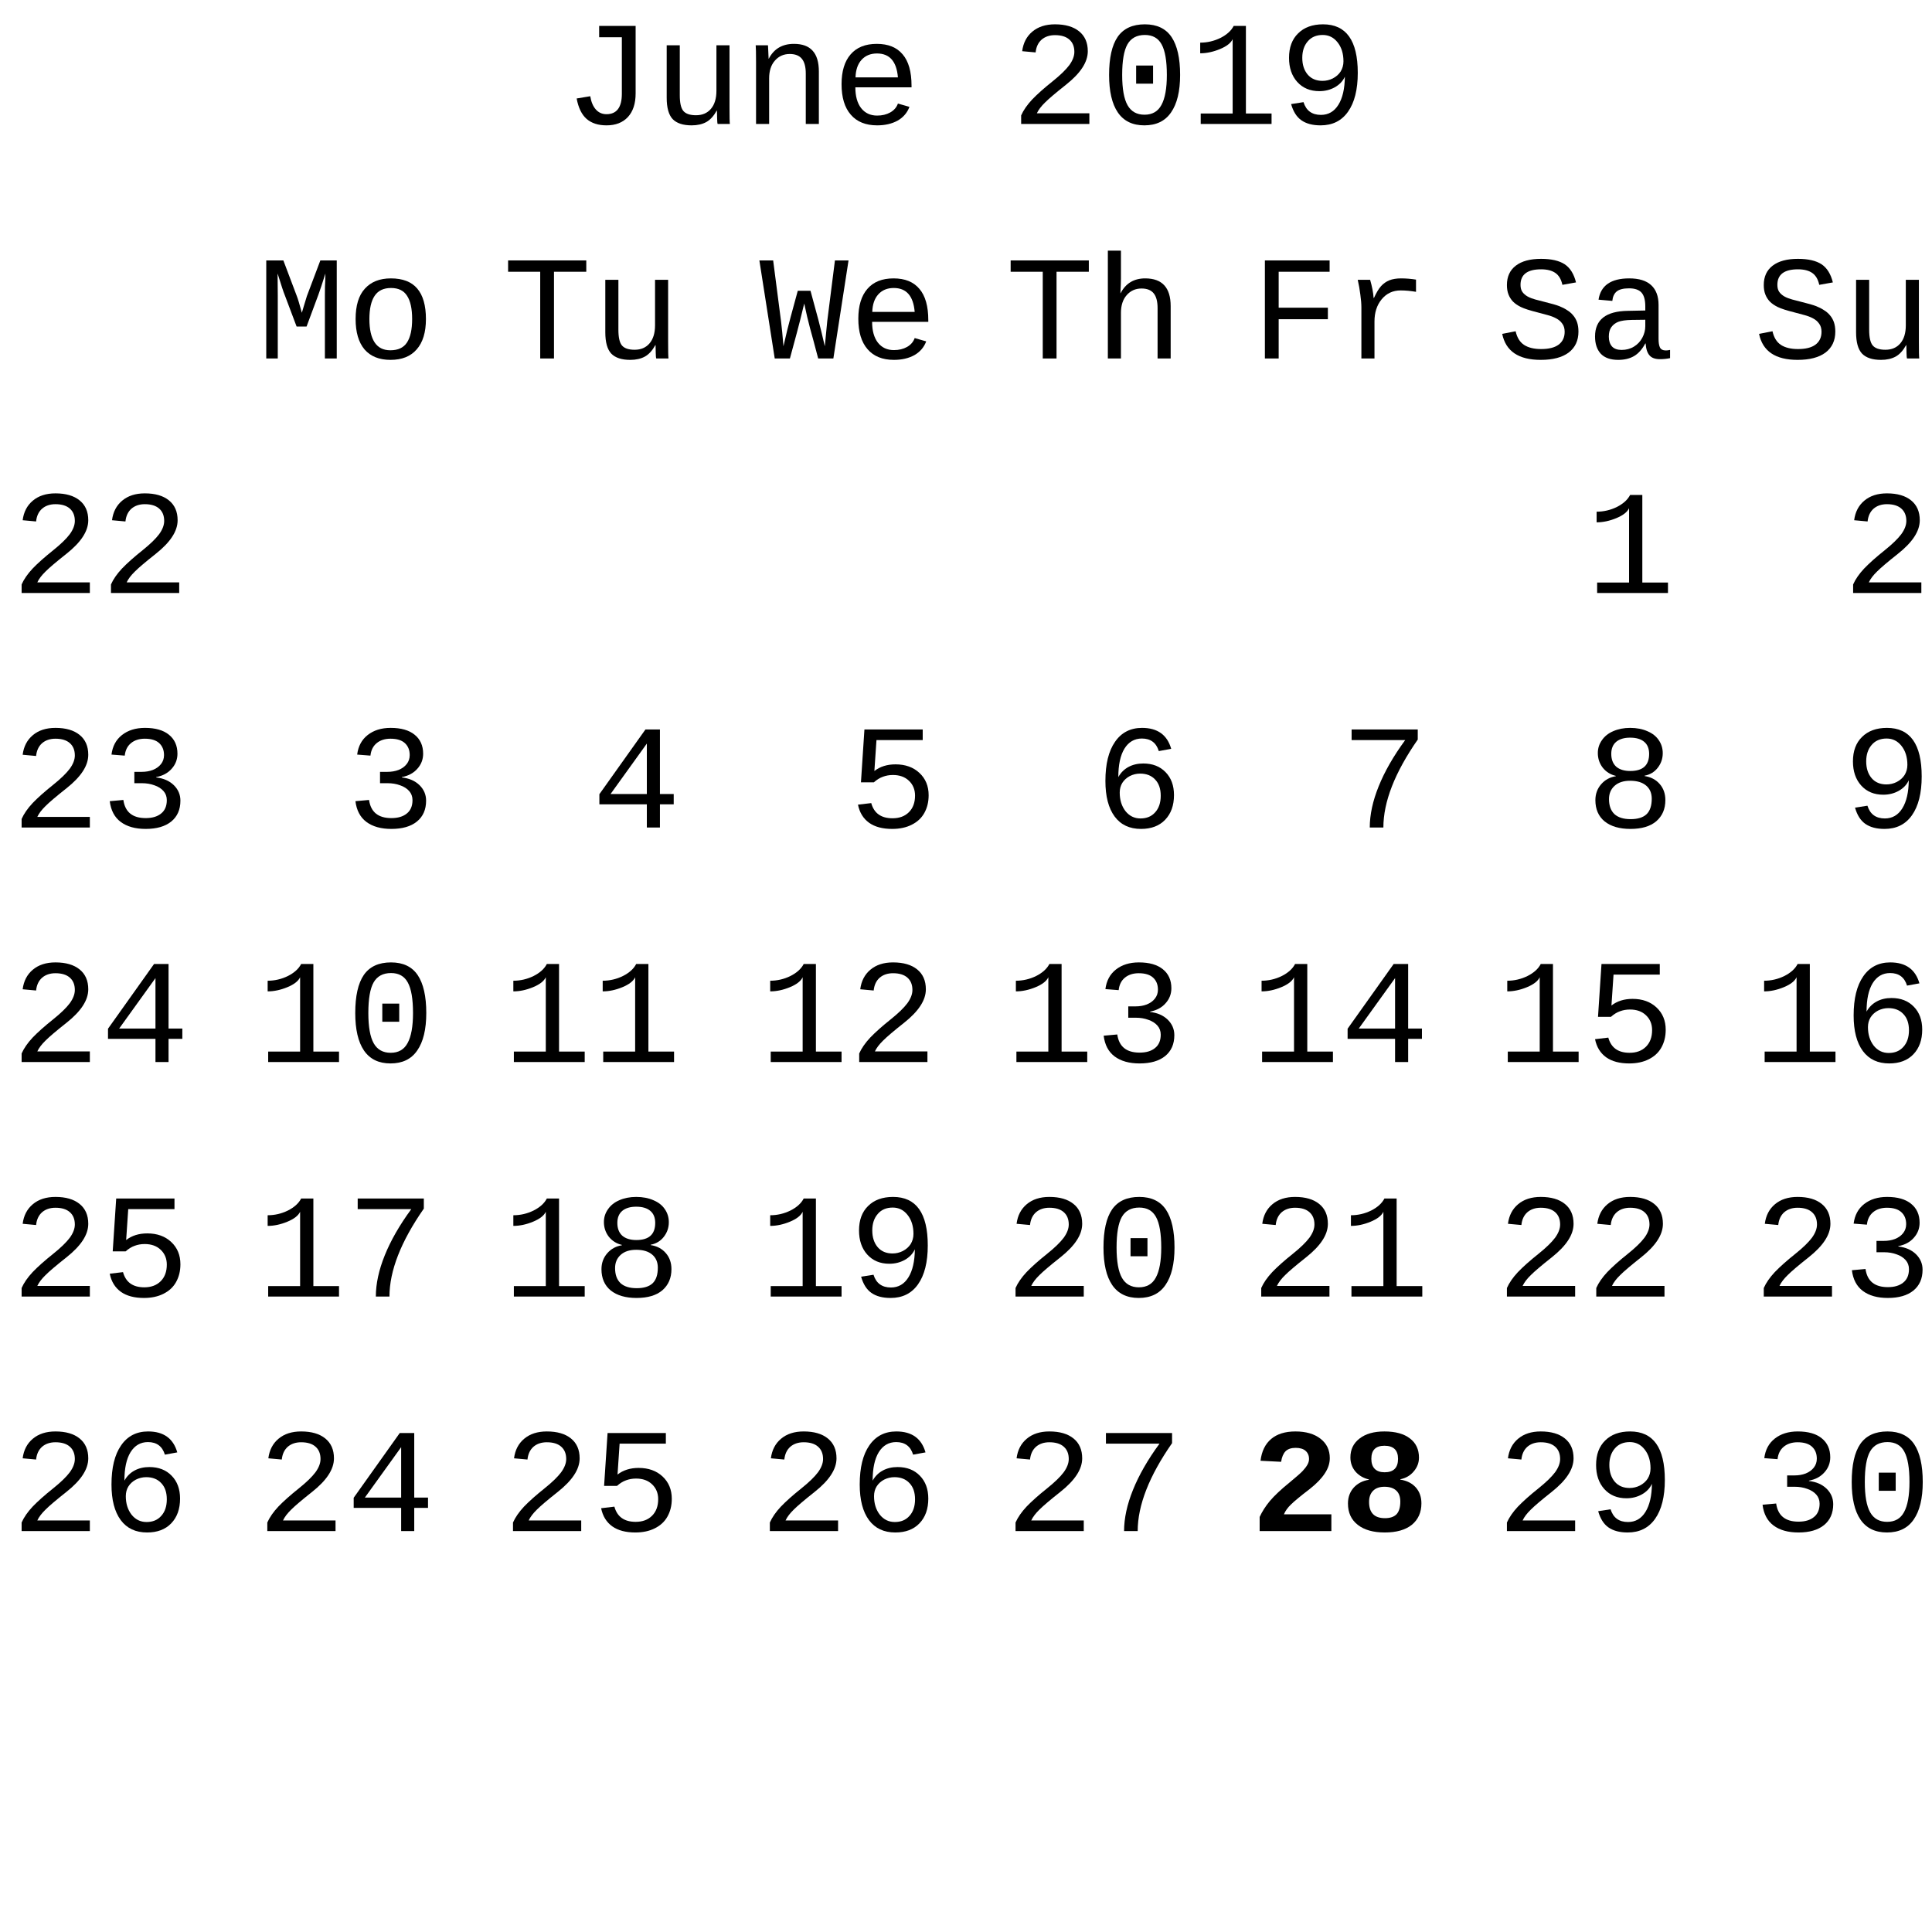
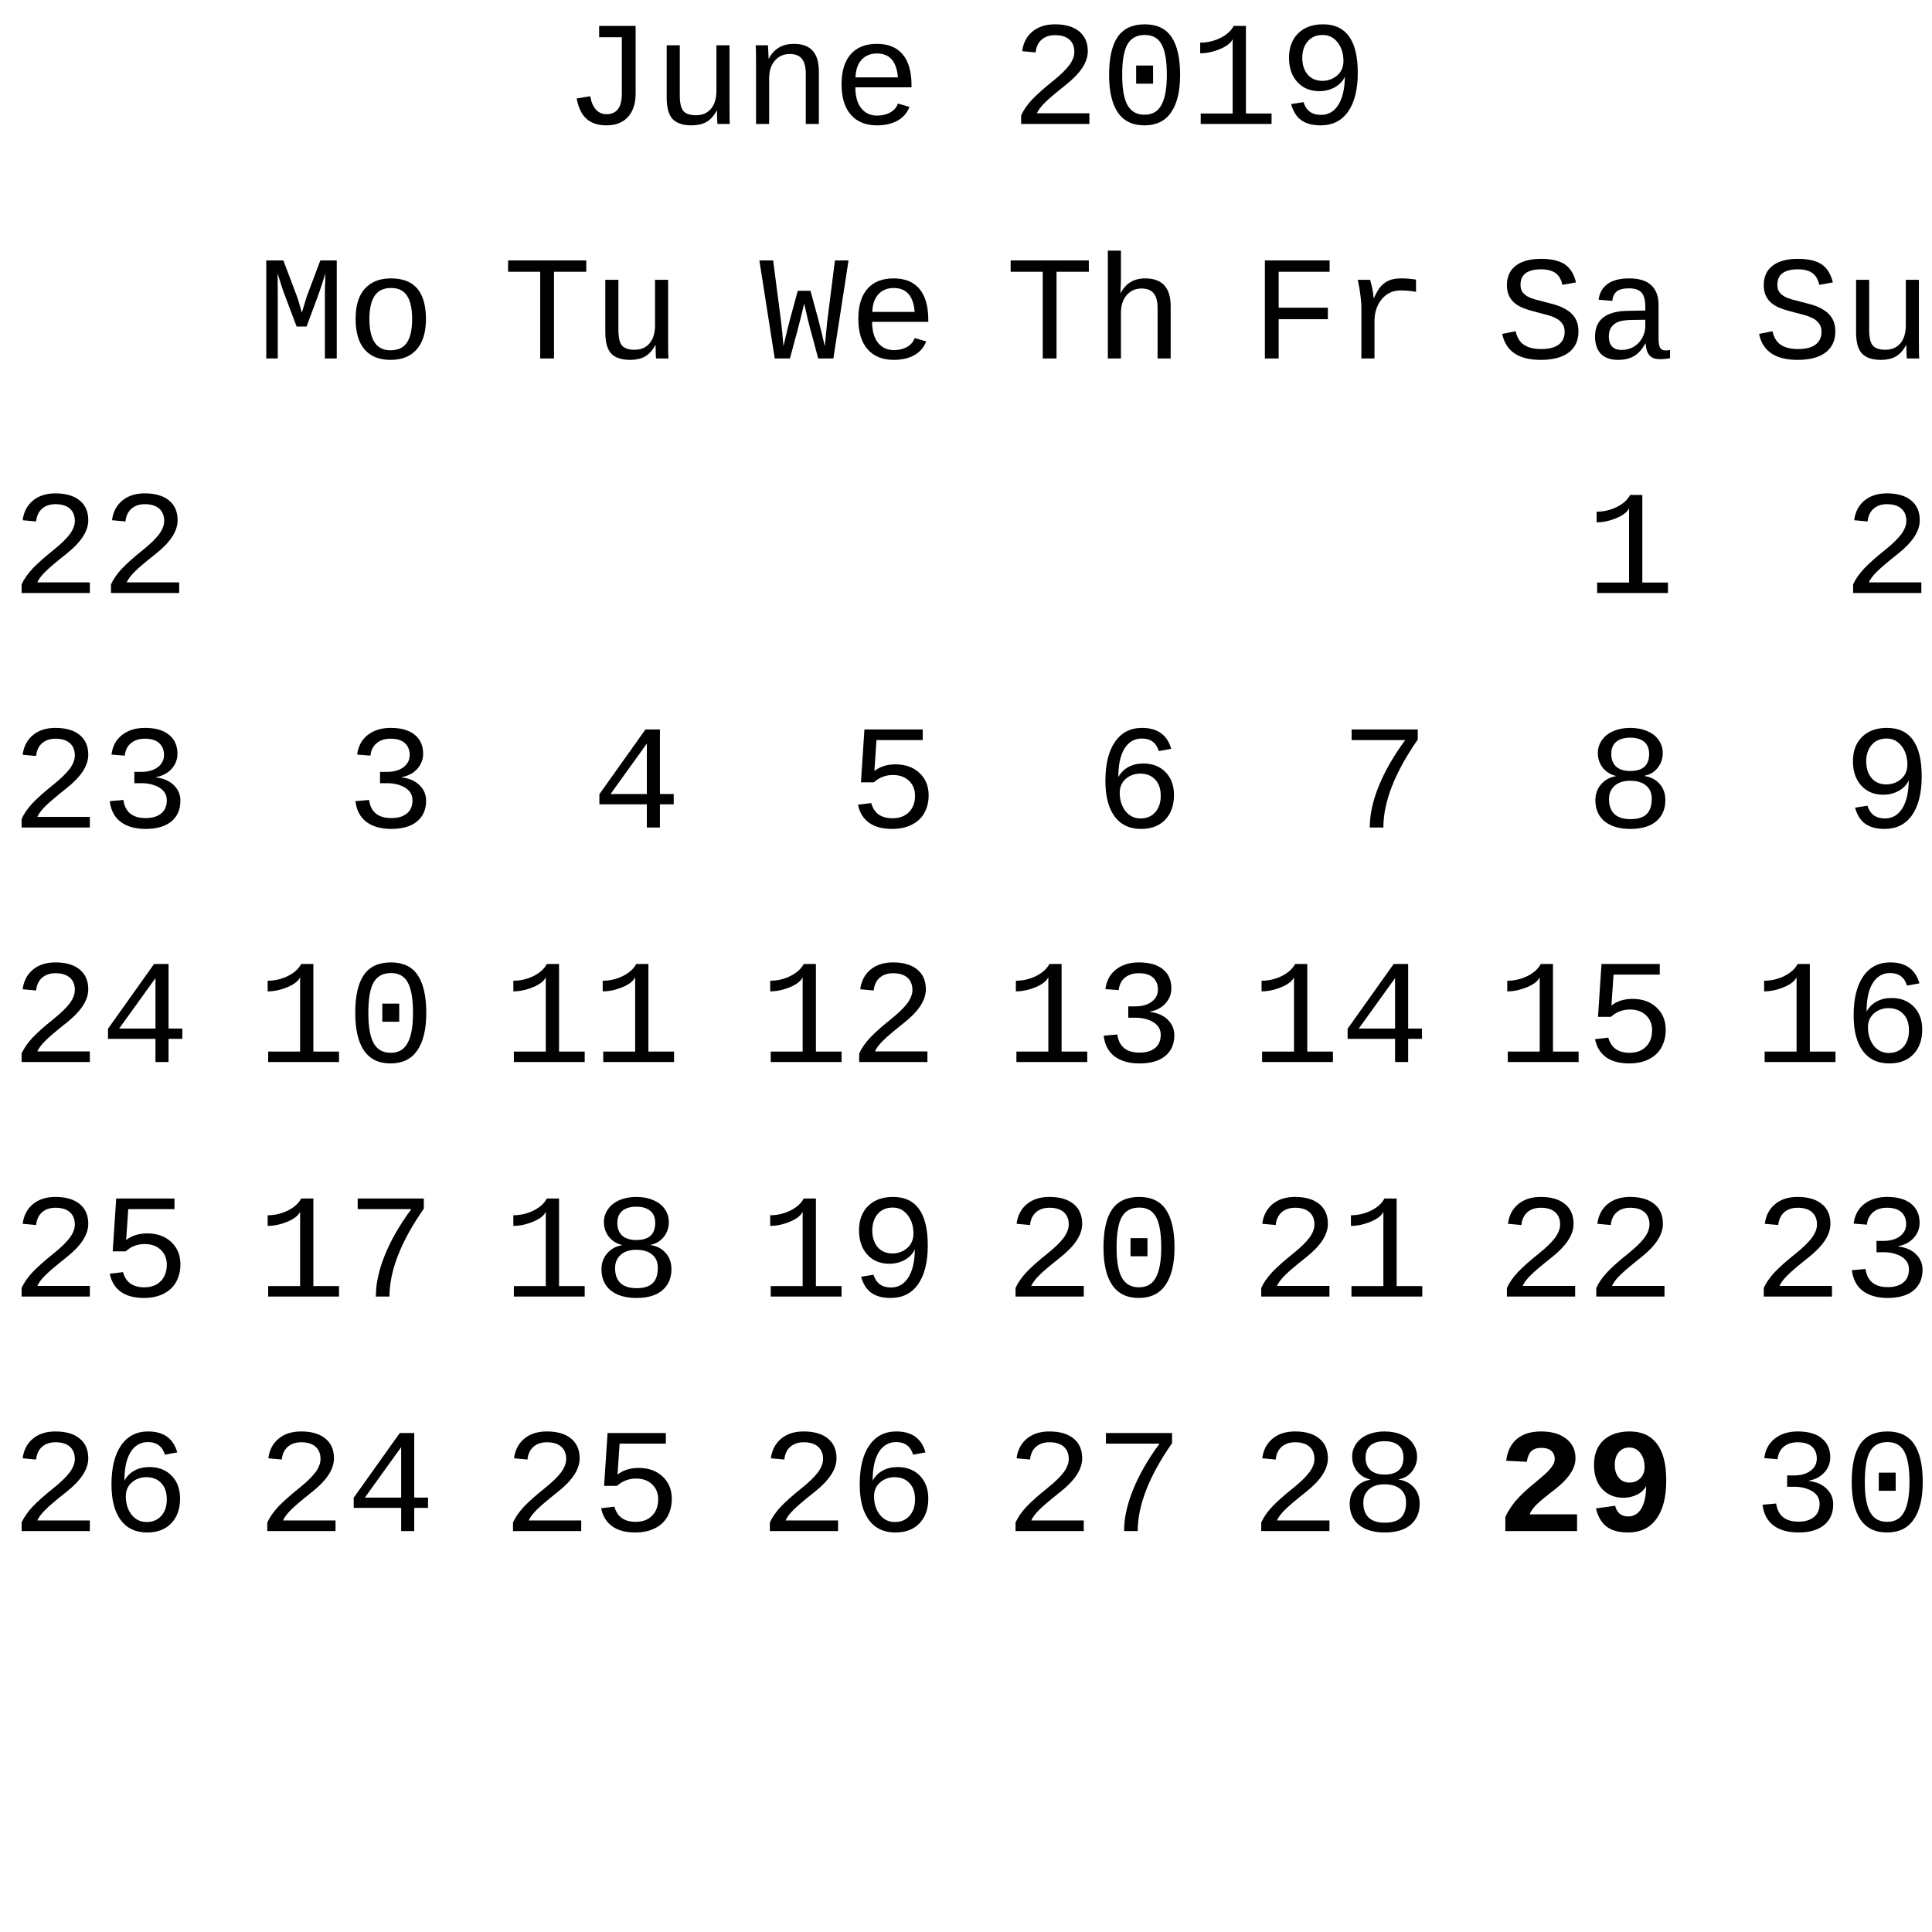
<svg xmlns="http://www.w3.org/2000/svg" xmlns:xlink="http://www.w3.org/1999/xlink" width="173pt" height="173pt" viewBox="0 0 173 173" version="1.1">
  <defs>
    <g>
      <symbol overflow="visible" id="glyph0-0">
        <path style="stroke:none;" d="M 0.828 0 L 0.828 -4.875 L 5.844 -4.875 L 5.844 0 Z M 5 -4.047 L 1.672 -4.047 L 1.672 -0.844 L 5 -0.844 Z M 5 -4.047 " />
      </symbol>
      <symbol overflow="visible" id="glyph0-1">
        <path style="stroke:none;" d="M 6.422 -2.734 C 6.422 -1.828 6.191 -1.125 5.734 -0.625 C 5.273 -0.125 4.633 0.125 3.812 0.125 C 3.07 0.125 2.477 -0.066 2.031 -0.453 C 1.594 -0.836 1.297 -1.445 1.141 -2.281 L 2.359 -2.484 C 2.441 -1.973 2.609 -1.578 2.859 -1.297 C 3.109 -1.016 3.426 -0.875 3.812 -0.875 C 4.727 -0.875 5.188 -1.484 5.188 -2.703 L 5.188 -7.766 L 3.156 -7.766 L 3.156 -8.781 L 6.422 -8.781 Z M 6.422 -2.734 " />
      </symbol>
      <symbol overflow="visible" id="glyph0-2">
        <path style="stroke:none;" d="M 2.375 -7.047 L 2.375 -2.578 C 2.375 -1.898 2.477 -1.43 2.688 -1.172 C 2.906 -0.91 3.285 -0.781 3.828 -0.781 C 4.391 -0.781 4.832 -0.969 5.156 -1.344 C 5.488 -1.727 5.656 -2.27 5.656 -2.969 L 5.656 -7.047 L 6.828 -7.047 L 6.828 -1.5 C 6.828 -0.676 6.836 -0.176 6.859 0 L 5.766 0 C 5.754 -0.02 5.742 -0.078 5.734 -0.172 C 5.734 -0.266 5.727 -0.375 5.719 -0.5 C 5.719 -0.625 5.711 -0.859 5.703 -1.203 L 5.688 -1.203 C 5.414 -0.711 5.102 -0.367 4.75 -0.172 C 4.395 0.023 3.957 0.125 3.438 0.125 C 2.664 0.125 2.098 -0.062 1.734 -0.438 C 1.379 -0.82 1.203 -1.457 1.203 -2.344 L 1.203 -7.047 Z M 2.375 -7.047 " />
      </symbol>
      <symbol overflow="visible" id="glyph0-3">
        <path style="stroke:none;" d="M 5.656 0 L 5.656 -4.516 C 5.656 -5.109 5.539 -5.547 5.312 -5.828 C 5.082 -6.117 4.719 -6.266 4.219 -6.266 C 3.676 -6.266 3.234 -6.066 2.891 -5.672 C 2.547 -5.285 2.375 -4.754 2.375 -4.078 L 2.375 0 L 1.203 0 L 1.203 -5.531 C 1.203 -6.352 1.191 -6.859 1.172 -7.047 L 2.266 -7.047 C 2.273 -7.023 2.281 -6.961 2.281 -6.859 C 2.289 -6.766 2.297 -6.656 2.297 -6.531 C 2.305 -6.414 2.316 -6.188 2.328 -5.844 L 2.344 -5.844 C 2.801 -6.727 3.551 -7.172 4.594 -7.172 C 5.344 -7.172 5.898 -6.969 6.266 -6.562 C 6.641 -6.156 6.828 -5.531 6.828 -4.688 L 6.828 0 Z M 5.656 0 " />
      </symbol>
      <symbol overflow="visible" id="glyph0-4">
        <path style="stroke:none;" d="M 2.094 -3.281 C 2.094 -2.488 2.266 -1.867 2.609 -1.422 C 2.961 -0.973 3.441 -0.75 4.047 -0.75 C 4.492 -0.75 4.883 -0.844 5.219 -1.031 C 5.562 -1.227 5.789 -1.492 5.906 -1.828 L 6.938 -1.531 C 6.738 -1 6.383 -0.586 5.875 -0.297 C 5.363 -0.016 4.754 0.125 4.047 0.125 C 3.023 0.125 2.238 -0.191 1.688 -0.828 C 1.133 -1.461 0.859 -2.375 0.859 -3.562 C 0.859 -4.719 1.129 -5.609 1.672 -6.234 C 2.211 -6.859 2.992 -7.172 4.016 -7.172 C 5.035 -7.172 5.805 -6.859 6.328 -6.234 C 6.859 -5.617 7.125 -4.68 7.125 -3.422 L 7.125 -3.281 Z M 4.031 -6.312 C 3.445 -6.312 2.984 -6.117 2.641 -5.734 C 2.305 -5.359 2.129 -4.836 2.109 -4.172 L 5.906 -4.172 C 5.789 -5.598 5.164 -6.312 4.031 -6.312 Z M 4.031 -6.312 " />
      </symbol>
      <symbol overflow="visible" id="glyph0-5">
        <path style="stroke:none;" d="" />
      </symbol>
      <symbol overflow="visible" id="glyph0-6">
        <path style="stroke:none;" d="M 0.938 0 L 0.938 -0.766 C 1.145 -1.234 1.473 -1.707 1.922 -2.188 C 2.379 -2.664 2.992 -3.211 3.766 -3.828 C 4.453 -4.379 4.945 -4.859 5.25 -5.266 C 5.551 -5.68 5.703 -6.078 5.703 -6.453 C 5.703 -6.93 5.551 -7.301 5.25 -7.562 C 4.957 -7.82 4.531 -7.953 3.969 -7.953 C 3.477 -7.953 3.078 -7.816 2.766 -7.547 C 2.461 -7.273 2.285 -6.895 2.234 -6.406 L 1.031 -6.516 C 1.125 -7.254 1.426 -7.836 1.938 -8.266 C 2.457 -8.703 3.133 -8.922 3.969 -8.922 C 4.895 -8.922 5.613 -8.711 6.125 -8.297 C 6.645 -7.879 6.906 -7.285 6.906 -6.516 C 6.906 -6.016 6.738 -5.516 6.406 -5.016 C 6.082 -4.523 5.594 -4.02 4.938 -3.5 C 4.039 -2.789 3.422 -2.266 3.078 -1.922 C 2.734 -1.586 2.488 -1.266 2.344 -0.953 L 7.047 -0.953 L 7.047 0 Z M 0.938 0 " />
      </symbol>
      <symbol overflow="visible" id="glyph0-7">
        <path style="stroke:none;" d="M 7.172 -4.391 C 7.172 -2.922 6.898 -1.801 6.359 -1.031 C 5.828 -0.258 5.031 0.125 3.969 0.125 C 2.914 0.125 2.125 -0.258 1.594 -1.031 C 1.07 -1.801 0.812 -2.922 0.812 -4.391 C 0.812 -5.91 1.066 -7.047 1.578 -7.797 C 2.098 -8.547 2.91 -8.922 4.016 -8.922 C 5.098 -8.922 5.895 -8.539 6.406 -7.781 C 6.914 -7.02 7.172 -5.891 7.172 -4.391 Z M 5.984 -4.391 C 5.984 -5.648 5.828 -6.562 5.516 -7.125 C 5.211 -7.688 4.711 -7.969 4.016 -7.969 C 3.297 -7.969 2.773 -7.688 2.453 -7.125 C 2.141 -6.57 1.984 -5.66 1.984 -4.391 C 1.984 -3.148 2.145 -2.242 2.469 -1.672 C 2.789 -1.109 3.297 -0.828 3.984 -0.828 C 4.68 -0.828 5.188 -1.117 5.5 -1.703 C 5.82 -2.285 5.984 -3.18 5.984 -4.391 Z M 3.234 -3.609 L 3.234 -5.234 L 4.75 -5.234 L 4.75 -3.609 Z M 3.234 -3.609 " />
      </symbol>
      <symbol overflow="visible" id="glyph0-8">
        <path style="stroke:none;" d="M 1.016 0 L 1.016 -0.938 L 3.875 -0.938 L 3.875 -7.594 C 3.719 -7.25 3.336 -6.953 2.734 -6.703 C 2.129 -6.453 1.539 -6.328 0.969 -6.328 L 0.969 -7.281 C 1.602 -7.281 2.207 -7.422 2.781 -7.703 C 3.352 -7.992 3.75 -8.352 3.969 -8.781 L 5.062 -8.781 L 5.062 -0.938 L 7.359 -0.938 L 7.359 0 Z M 1.016 0 " />
      </symbol>
      <symbol overflow="visible" id="glyph0-9">
        <path style="stroke:none;" d="M 7.078 -4.578 C 7.078 -3.078 6.785 -1.914 6.203 -1.094 C 5.629 -0.281 4.812 0.125 3.75 0.125 C 3.039 0.125 2.469 -0.023 2.031 -0.328 C 1.602 -0.629 1.297 -1.113 1.109 -1.781 L 2.219 -1.953 C 2.457 -1.191 2.977 -0.812 3.781 -0.812 C 4.445 -0.812 4.969 -1.113 5.344 -1.719 C 5.719 -2.32 5.91 -3.16 5.922 -4.234 C 5.742 -3.836 5.441 -3.52 5.016 -3.281 C 4.598 -3.051 4.141 -2.938 3.641 -2.938 C 2.816 -2.938 2.156 -3.211 1.656 -3.766 C 1.164 -4.316 0.922 -5.035 0.922 -5.922 C 0.922 -6.848 1.191 -7.578 1.734 -8.109 C 2.273 -8.648 3.02 -8.922 3.969 -8.922 C 6.039 -8.922 7.078 -7.473 7.078 -4.578 Z M 5.797 -5.609 C 5.797 -6.305 5.617 -6.875 5.266 -7.312 C 4.922 -7.75 4.477 -7.969 3.938 -7.969 C 3.363 -7.969 2.914 -7.773 2.594 -7.391 C 2.27 -7.016 2.109 -6.523 2.109 -5.922 C 2.109 -5.305 2.27 -4.805 2.594 -4.422 C 2.914 -4.047 3.359 -3.859 3.922 -3.859 C 4.242 -3.859 4.551 -3.93 4.844 -4.078 C 5.145 -4.234 5.379 -4.441 5.547 -4.703 C 5.711 -4.973 5.797 -5.273 5.797 -5.609 Z M 5.797 -5.609 " />
      </symbol>
      <symbol overflow="visible" id="glyph0-10">
        <path style="stroke:none;" d="M 7.344 -2.406 C 7.344 -1.602 7.051 -0.977 6.469 -0.531 C 5.883 -0.094 5.051 0.125 3.969 0.125 C 1.988 0.125 0.836 -0.648 0.516 -2.203 L 1.719 -2.438 C 1.844 -1.875 2.094 -1.469 2.469 -1.219 C 2.852 -0.969 3.363 -0.844 4 -0.844 C 4.688 -0.844 5.207 -0.973 5.562 -1.234 C 5.926 -1.504 6.109 -1.891 6.109 -2.391 C 6.109 -2.691 6.035 -2.938 5.891 -3.125 C 5.754 -3.32 5.57 -3.477 5.344 -3.594 C 5.113 -3.719 4.852 -3.816 4.562 -3.891 C 4.27 -3.973 3.977 -4.051 3.688 -4.125 C 2.988 -4.301 2.488 -4.461 2.188 -4.609 C 1.895 -4.754 1.66 -4.914 1.484 -5.094 C 1.305 -5.281 1.172 -5.492 1.078 -5.734 C 0.984 -5.973 0.938 -6.254 0.938 -6.578 C 0.938 -7.328 1.203 -7.906 1.734 -8.312 C 2.266 -8.719 3.02 -8.922 4 -8.922 C 4.914 -8.922 5.617 -8.758 6.109 -8.438 C 6.598 -8.113 6.938 -7.57 7.125 -6.812 L 5.906 -6.594 C 5.801 -7.082 5.594 -7.438 5.281 -7.656 C 4.969 -7.875 4.539 -7.984 4 -7.984 C 2.77 -7.984 2.156 -7.52 2.156 -6.594 C 2.156 -6.332 2.211 -6.117 2.328 -5.953 C 2.441 -5.797 2.598 -5.66 2.797 -5.547 C 2.992 -5.441 3.223 -5.352 3.484 -5.281 C 3.742 -5.219 4.023 -5.145 4.328 -5.062 C 4.93 -4.914 5.363 -4.789 5.625 -4.688 C 5.895 -4.582 6.129 -4.461 6.328 -4.328 C 6.535 -4.203 6.711 -4.051 6.859 -3.875 C 7.016 -3.695 7.133 -3.488 7.219 -3.25 C 7.301 -3.008 7.344 -2.727 7.344 -2.406 Z M 7.344 -2.406 " />
      </symbol>
      <symbol overflow="visible" id="glyph0-11">
        <path style="stroke:none;" d="M 7.172 -0.719 C 7.273 -0.719 7.398 -0.734 7.547 -0.766 L 7.547 -0.031 C 7.254 0.031 6.953 0.062 6.641 0.062 C 6.211 0.062 5.898 -0.051 5.703 -0.281 C 5.504 -0.508 5.391 -0.863 5.359 -1.344 L 5.328 -1.344 C 5.047 -0.82 4.711 -0.445 4.328 -0.219 C 3.941 0.008 3.469 0.125 2.906 0.125 C 2.219 0.125 1.695 -0.055 1.344 -0.422 C 1 -0.797 0.828 -1.312 0.828 -1.969 C 0.828 -3.477 1.812 -4.242 3.781 -4.266 L 5.328 -4.297 L 5.328 -4.672 C 5.328 -5.242 5.211 -5.656 4.984 -5.906 C 4.754 -6.156 4.383 -6.281 3.875 -6.281 C 3.363 -6.281 2.992 -6.188 2.766 -6 C 2.547 -5.82 2.414 -5.539 2.375 -5.156 L 1.141 -5.266 C 1.336 -6.535 2.254 -7.172 3.891 -7.172 C 4.766 -7.172 5.422 -6.969 5.859 -6.562 C 6.297 -6.156 6.516 -5.566 6.516 -4.797 L 6.516 -1.766 C 6.516 -1.422 6.555 -1.16 6.641 -0.984 C 6.734 -0.805 6.91 -0.719 7.172 -0.719 Z M 3.203 -0.766 C 3.617 -0.766 3.988 -0.863 4.312 -1.062 C 4.633 -1.258 4.883 -1.523 5.062 -1.859 C 5.238 -2.191 5.328 -2.535 5.328 -2.891 L 5.328 -3.469 L 4.094 -3.453 C 3.57 -3.441 3.176 -3.383 2.906 -3.281 C 2.645 -3.176 2.438 -3.016 2.281 -2.797 C 2.133 -2.586 2.062 -2.305 2.062 -1.953 C 2.062 -1.586 2.156 -1.297 2.344 -1.078 C 2.539 -0.867 2.828 -0.766 3.203 -0.766 Z M 3.203 -0.766 " />
      </symbol>
      <symbol overflow="visible" id="glyph0-12">
        <path style="stroke:none;" d="M 7.156 -2.406 C 7.156 -1.602 6.879 -0.977 6.328 -0.531 C 5.785 -0.094 5.023 0.125 4.047 0.125 C 3.117 0.125 2.375 -0.082 1.812 -0.5 C 1.258 -0.914 0.93 -1.535 0.828 -2.359 L 2.047 -2.469 C 2.203 -1.383 2.867 -0.844 4.047 -0.844 C 4.629 -0.844 5.086 -0.977 5.422 -1.25 C 5.766 -1.52 5.938 -1.922 5.938 -2.453 C 5.938 -2.773 5.836 -3.047 5.641 -3.266 C 5.441 -3.492 5.172 -3.664 4.828 -3.781 C 4.492 -3.906 4.117 -3.969 3.703 -3.969 L 3.031 -3.969 L 3.031 -4.984 L 3.672 -4.984 C 4.047 -4.984 4.383 -5.039 4.688 -5.156 C 5 -5.281 5.242 -5.457 5.422 -5.688 C 5.598 -5.914 5.688 -6.18 5.688 -6.484 C 5.688 -6.941 5.539 -7.301 5.25 -7.562 C 4.969 -7.82 4.539 -7.953 3.969 -7.953 C 3.457 -7.953 3.039 -7.816 2.719 -7.547 C 2.406 -7.285 2.223 -6.914 2.172 -6.438 L 0.984 -6.531 C 1.078 -7.281 1.391 -7.863 1.922 -8.281 C 2.461 -8.707 3.148 -8.922 3.984 -8.922 C 4.91 -8.922 5.625 -8.719 6.125 -8.312 C 6.633 -7.906 6.891 -7.336 6.891 -6.609 C 6.891 -6.098 6.719 -5.648 6.375 -5.266 C 6.039 -4.879 5.578 -4.629 4.984 -4.516 L 4.984 -4.484 C 5.641 -4.41 6.164 -4.18 6.562 -3.797 C 6.957 -3.41 7.156 -2.945 7.156 -2.406 Z M 7.156 -2.406 " />
      </symbol>
      <symbol overflow="visible" id="glyph0-13">
        <path style="stroke:none;" d="M 6.094 0 L 6.094 -5.656 C 6.094 -6.238 6.102 -6.672 6.125 -6.953 L 6.141 -7.609 C 5.859 -6.711 5.648 -6.082 5.516 -5.719 L 4.453 -2.859 L 3.562 -2.859 L 2.484 -5.719 C 2.398 -5.914 2.191 -6.547 1.859 -7.609 L 1.875 -5.656 L 1.875 0 L 0.844 0 L 0.844 -8.781 L 2.375 -8.781 L 3.578 -5.594 C 3.672 -5.363 3.82 -4.863 4.031 -4.094 L 4.203 -4.672 L 4.484 -5.594 L 5.688 -8.781 L 7.156 -8.781 L 7.156 0 Z M 6.094 0 " />
      </symbol>
      <symbol overflow="visible" id="glyph0-14">
        <path style="stroke:none;" d="M 7.141 -3.531 C 7.141 -2.344 6.863 -1.438 6.312 -0.812 C 5.77 -0.188 4.988 0.125 3.969 0.125 C 2.957 0.125 2.18 -0.188 1.641 -0.812 C 1.109 -1.445 0.844 -2.352 0.844 -3.531 C 0.844 -4.738 1.117 -5.645 1.672 -6.25 C 2.223 -6.863 3 -7.172 4 -7.172 C 5.062 -7.172 5.848 -6.867 6.359 -6.266 C 6.879 -5.66 7.141 -4.75 7.141 -3.531 Z M 5.906 -3.531 C 5.906 -4.457 5.754 -5.148 5.453 -5.609 C 5.16 -6.078 4.68 -6.312 4.016 -6.312 C 3.348 -6.312 2.859 -6.078 2.547 -5.609 C 2.234 -5.141 2.078 -4.445 2.078 -3.531 C 2.078 -2.613 2.234 -1.914 2.547 -1.438 C 2.859 -0.969 3.328 -0.734 3.953 -0.734 C 4.641 -0.734 5.133 -0.961 5.438 -1.422 C 5.75 -1.891 5.906 -2.594 5.906 -3.531 Z M 5.906 -3.531 " />
      </symbol>
      <symbol overflow="visible" id="glyph0-15">
        <path style="stroke:none;" d="M 4.609 -7.766 L 4.609 0 L 3.375 0 L 3.375 -7.766 L 0.5 -7.766 L 0.5 -8.781 L 7.5 -8.781 L 7.5 -7.766 Z M 4.609 -7.766 " />
      </symbol>
      <symbol overflow="visible" id="glyph0-16">
        <path style="stroke:none;" d="M 6.094 -2.078 L 6.094 0 L 4.922 0 L 4.922 -2.078 L 0.672 -2.078 L 0.672 -2.984 L 4.797 -8.781 L 6.094 -8.781 L 6.094 -3 L 7.328 -3 L 7.328 -2.078 Z M 4.922 -7.516 L 1.672 -3 L 4.922 -3 Z M 4.922 -7.516 " />
      </symbol>
      <symbol overflow="visible" id="glyph0-17">
        <path style="stroke:none;" d="M 6.625 0 L 5.266 0 C 4.953 -1.195 4.707 -2.109 4.531 -2.734 C 4.363 -3.359 4.191 -4.086 4.016 -4.922 C 3.879 -4.379 3.758 -3.891 3.656 -3.453 C 3.551 -3.016 3.242 -1.863 2.734 0 L 1.375 0 L 0 -8.781 L 1.234 -8.781 L 1.938 -3.344 C 2.008 -2.781 2.082 -2.031 2.156 -1.094 C 2.289 -1.688 2.406 -2.176 2.5 -2.562 C 2.594 -2.957 2.906 -4.125 3.438 -6.062 L 4.578 -6.062 C 4.879 -4.957 5.113 -4.094 5.281 -3.469 C 5.445 -2.844 5.641 -2.051 5.859 -1.094 L 6.078 -3.344 L 6.766 -8.781 L 7.984 -8.781 Z M 6.625 0 " />
      </symbol>
      <symbol overflow="visible" id="glyph0-18">
        <path style="stroke:none;" d="M 7.156 -2.891 C 7.156 -2.285 7.023 -1.754 6.766 -1.297 C 6.516 -0.848 6.141 -0.5 5.641 -0.25 C 5.148 0 4.566 0.125 3.891 0.125 C 3.035 0.125 2.348 -0.055 1.828 -0.422 C 1.305 -0.797 0.973 -1.336 0.828 -2.047 L 2.016 -2.188 C 2.266 -1.281 2.898 -0.828 3.922 -0.828 C 4.535 -0.828 5.023 -1.008 5.391 -1.375 C 5.754 -1.738 5.938 -2.234 5.938 -2.859 C 5.938 -3.398 5.754 -3.844 5.391 -4.188 C 5.035 -4.531 4.555 -4.703 3.953 -4.703 C 3.629 -4.703 3.332 -4.648 3.062 -4.547 C 2.789 -4.453 2.52 -4.285 2.25 -4.047 L 1.094 -4.047 L 1.406 -8.781 L 6.625 -8.781 L 6.625 -7.828 L 2.484 -7.828 L 2.297 -5.062 C 2.805 -5.457 3.438 -5.656 4.188 -5.656 C 5.07 -5.656 5.785 -5.398 6.328 -4.891 C 6.879 -4.379 7.156 -3.711 7.156 -2.891 Z M 7.156 -2.891 " />
      </symbol>
      <symbol overflow="visible" id="glyph0-19">
        <path style="stroke:none;" d="M 1.203 -9.656 L 2.375 -9.656 L 2.375 -7.125 C 2.375 -6.863 2.359 -6.438 2.328 -5.844 L 2.344 -5.844 C 2.801 -6.727 3.535 -7.172 4.547 -7.172 C 6.066 -7.172 6.828 -6.344 6.828 -4.688 L 6.828 0 L 5.656 0 L 5.656 -4.516 C 5.656 -5.109 5.539 -5.547 5.312 -5.828 C 5.082 -6.117 4.719 -6.266 4.219 -6.266 C 3.676 -6.266 3.234 -6.066 2.891 -5.672 C 2.547 -5.285 2.375 -4.754 2.375 -4.078 L 2.375 0 L 1.203 0 Z M 1.203 -9.656 " />
      </symbol>
      <symbol overflow="visible" id="glyph0-20">
        <path style="stroke:none;" d="M 7.125 -2.906 C 7.125 -1.977 6.859 -1.238 6.328 -0.688 C 5.805 -0.145 5.086 0.125 4.172 0.125 C 3.148 0.125 2.363 -0.242 1.812 -0.984 C 1.258 -1.734 0.984 -2.797 0.984 -4.172 C 0.984 -5.68 1.27 -6.848 1.844 -7.672 C 2.414 -8.504 3.223 -8.922 4.266 -8.922 C 5.648 -8.922 6.52 -8.297 6.875 -7.047 L 5.766 -6.844 C 5.535 -7.594 5.031 -7.969 4.25 -7.969 C 3.582 -7.969 3.062 -7.664 2.688 -7.062 C 2.32 -6.457 2.141 -5.609 2.141 -4.516 C 2.359 -4.91 2.66 -5.211 3.047 -5.422 C 3.43 -5.629 3.875 -5.734 4.375 -5.734 C 5.207 -5.734 5.875 -5.473 6.375 -4.953 C 6.875 -4.441 7.125 -3.758 7.125 -2.906 Z M 5.938 -2.844 C 5.938 -3.469 5.77 -3.953 5.438 -4.297 C 5.113 -4.648 4.664 -4.828 4.094 -4.828 C 3.77 -4.828 3.461 -4.754 3.172 -4.609 C 2.891 -4.461 2.664 -4.258 2.5 -4 C 2.344 -3.75 2.266 -3.457 2.266 -3.125 C 2.266 -2.469 2.438 -1.914 2.781 -1.469 C 3.133 -1.031 3.582 -0.812 4.125 -0.812 C 4.676 -0.812 5.113 -0.992 5.438 -1.359 C 5.77 -1.723 5.938 -2.219 5.938 -2.844 Z M 5.938 -2.844 " />
      </symbol>
      <symbol overflow="visible" id="glyph0-21">
        <path style="stroke:none;" d="M 2.5 -7.766 L 2.5 -4.547 L 6.906 -4.547 L 6.906 -3.516 L 2.5 -3.516 L 2.5 0 L 1.266 0 L 1.266 -8.781 L 7.062 -8.781 L 7.062 -7.766 Z M 2.5 -7.766 " />
      </symbol>
      <symbol overflow="visible" id="glyph0-22">
        <path style="stroke:none;" d="M 6.797 -5.969 C 6.316 -6.051 5.859 -6.094 5.422 -6.094 C 4.723 -6.094 4.156 -5.828 3.719 -5.297 C 3.289 -4.773 3.078 -4.113 3.078 -3.312 L 3.078 0 L 1.906 0 L 1.906 -4.562 C 1.906 -4.895 1.875 -5.281 1.812 -5.719 C 1.758 -6.164 1.68 -6.609 1.578 -7.047 L 2.688 -7.047 C 2.863 -6.441 2.969 -5.898 3 -5.422 L 3.031 -5.422 C 3.25 -5.898 3.461 -6.254 3.672 -6.484 C 3.879 -6.711 4.125 -6.883 4.406 -7 C 4.695 -7.113 5.047 -7.172 5.453 -7.172 C 5.91 -7.172 6.359 -7.133 6.797 -7.062 Z M 6.797 -5.969 " />
      </symbol>
      <symbol overflow="visible" id="glyph0-23">
        <path style="stroke:none;" d="M 6.953 -7.875 C 4.898 -4.926 3.875 -2.301 3.875 0 L 2.656 0 C 2.656 -1.145 2.922 -2.375 3.453 -3.688 C 3.984 -5.008 4.773 -6.391 5.828 -7.828 L 1.031 -7.828 L 1.031 -8.781 L 6.953 -8.781 Z M 6.953 -7.875 " />
      </symbol>
      <symbol overflow="visible" id="glyph0-24">
        <path style="stroke:none;" d="M 7.125 -2.453 C 7.125 -1.66 6.852 -1.031 6.312 -0.562 C 5.77 -0.102 5 0.125 4 0.125 C 3.02 0.125 2.25 -0.098 1.688 -0.547 C 1.133 -1.004 0.859 -1.641 0.859 -2.453 C 0.859 -3.004 1.031 -3.477 1.375 -3.875 C 1.719 -4.27 2.156 -4.508 2.688 -4.594 L 2.688 -4.625 C 2.207 -4.738 1.816 -4.984 1.516 -5.359 C 1.223 -5.742 1.078 -6.18 1.078 -6.672 C 1.078 -7.086 1.195 -7.469 1.438 -7.812 C 1.676 -8.164 2.016 -8.438 2.453 -8.625 C 2.898 -8.82 3.406 -8.922 3.969 -8.922 C 4.562 -8.922 5.078 -8.82 5.516 -8.625 C 5.961 -8.438 6.301 -8.172 6.531 -7.828 C 6.77 -7.484 6.891 -7.094 6.891 -6.656 C 6.891 -6.164 6.738 -5.727 6.438 -5.344 C 6.145 -4.969 5.754 -4.734 5.266 -4.641 L 5.266 -4.609 C 5.828 -4.523 6.273 -4.289 6.609 -3.906 C 6.953 -3.52 7.125 -3.035 7.125 -2.453 Z M 5.672 -6.594 C 5.672 -7.07 5.523 -7.43 5.234 -7.672 C 4.941 -7.922 4.52 -8.047 3.969 -8.047 C 3.438 -8.047 3.02 -7.922 2.719 -7.672 C 2.426 -7.422 2.281 -7.062 2.281 -6.594 C 2.281 -6.102 2.426 -5.723 2.719 -5.453 C 3.02 -5.191 3.441 -5.062 3.984 -5.062 C 5.109 -5.062 5.672 -5.57 5.672 -6.594 Z M 5.906 -2.578 C 5.906 -3.086 5.734 -3.484 5.391 -3.766 C 5.055 -4.047 4.582 -4.188 3.969 -4.188 C 3.375 -4.188 2.91 -4.035 2.578 -3.734 C 2.242 -3.43 2.078 -3.035 2.078 -2.547 C 2.078 -1.961 2.238 -1.516 2.562 -1.203 C 2.895 -0.898 3.379 -0.75 4.016 -0.75 C 4.648 -0.75 5.125 -0.895 5.438 -1.188 C 5.75 -1.488 5.906 -1.953 5.906 -2.578 Z M 5.906 -2.578 " />
      </symbol>
      <symbol overflow="visible" id="glyph1-0">
        <path style="stroke:none;" d="M 0.828 0 L 0.828 -4.891 L 5.844 -4.891 L 5.844 0 Z M 5 -4.047 L 1.672 -4.047 L 1.672 -0.844 L 5 -0.844 Z M 5 -4.047 " />
      </symbol>
      <symbol overflow="visible" id="glyph1-1">
        <path style="stroke:none;" d="M 0.797 0 L 0.797 -1.266 C 1.016 -1.742 1.32 -2.223 1.719 -2.703 C 2.125 -3.18 2.711 -3.734 3.484 -4.359 C 4.078 -4.848 4.461 -5.188 4.641 -5.375 C 4.816 -5.562 4.957 -5.742 5.062 -5.922 C 5.164 -6.098 5.219 -6.273 5.219 -6.453 C 5.219 -6.766 5.113 -7.008 4.906 -7.188 C 4.707 -7.363 4.41 -7.453 4.016 -7.453 C 3.617 -7.453 3.316 -7.348 3.109 -7.141 C 2.91 -6.93 2.781 -6.617 2.719 -6.203 L 0.875 -6.297 C 0.977 -7.148 1.297 -7.801 1.828 -8.25 C 2.359 -8.695 3.082 -8.922 4 -8.922 C 4.945 -8.922 5.695 -8.703 6.25 -8.266 C 6.801 -7.836 7.078 -7.258 7.078 -6.531 C 7.078 -6.062 6.926 -5.602 6.625 -5.156 C 6.332 -4.707 5.891 -4.25 5.297 -3.781 C 4.453 -3.133 3.883 -2.664 3.594 -2.375 C 3.301 -2.094 3.094 -1.801 2.969 -1.5 L 7.219 -1.5 L 7.219 0 Z M 0.797 0 " />
      </symbol>
      <symbol overflow="visible" id="glyph1-2">
-         <path style="stroke:none;" d="M 7.281 -2.484 C 7.281 -1.672 6.992 -1.031 6.422 -0.562 C 5.848 -0.102 5.039 0.125 4 0.125 C 2.969 0.125 2.16 -0.102 1.578 -0.562 C 0.992 -1.02 0.703 -1.656 0.703 -2.469 C 0.703 -3.031 0.875 -3.504 1.219 -3.891 C 1.57 -4.273 2.023 -4.508 2.578 -4.594 L 2.578 -4.625 C 2.086 -4.738 1.688 -4.973 1.375 -5.328 C 1.07 -5.691 0.922 -6.113 0.922 -6.594 C 0.922 -7.301 1.191 -7.863 1.734 -8.281 C 2.273 -8.707 3.02 -8.922 3.969 -8.922 C 4.957 -8.922 5.719 -8.711 6.25 -8.297 C 6.789 -7.891 7.062 -7.316 7.062 -6.578 C 7.062 -6.117 6.906 -5.707 6.594 -5.344 C 6.289 -4.977 5.891 -4.742 5.391 -4.641 L 5.391 -4.609 C 5.984 -4.516 6.445 -4.281 6.781 -3.906 C 7.113 -3.531 7.281 -3.055 7.281 -2.484 Z M 5.188 -6.469 C 5.188 -7.25 4.781 -7.641 3.969 -7.641 C 3.188 -7.641 2.797 -7.25 2.797 -6.469 C 2.797 -6.082 2.895 -5.785 3.094 -5.578 C 3.301 -5.367 3.598 -5.266 3.984 -5.266 C 4.785 -5.266 5.188 -5.664 5.188 -6.469 Z M 5.391 -2.641 C 5.391 -3.078 5.27 -3.406 5.031 -3.625 C 4.789 -3.852 4.438 -3.969 3.969 -3.969 C 3.531 -3.969 3.191 -3.848 2.953 -3.609 C 2.711 -3.367 2.594 -3.035 2.594 -2.609 C 2.594 -1.641 3.066 -1.156 4.016 -1.156 C 4.473 -1.156 4.816 -1.27 5.047 -1.5 C 5.273 -1.738 5.391 -2.117 5.391 -2.641 Z M 5.391 -2.641 " />
+         <path style="stroke:none;" d="M 7.203 -4.531 C 7.203 -3.031 6.906 -1.879 6.312 -1.078 C 5.727 -0.273 4.883 0.125 3.781 0.125 C 2.969 0.125 2.332 -0.047 1.875 -0.391 C 1.414 -0.734 1.094 -1.281 0.906 -2.031 L 2.625 -2.266 C 2.789 -1.629 3.18 -1.312 3.797 -1.312 C 4.285 -1.312 4.672 -1.535 4.953 -1.984 C 5.242 -2.441 5.395 -3.125 5.406 -4.031 C 5.238 -3.707 4.969 -3.453 4.594 -3.266 C 4.219 -3.078 3.812 -2.984 3.375 -2.984 C 2.582 -2.984 1.941 -3.25 1.453 -3.781 C 0.973 -4.32 0.734 -5.039 0.734 -5.938 C 0.734 -6.863 1.016 -7.594 1.578 -8.125 C 2.148 -8.656 2.938 -8.922 3.938 -8.922 C 5 -8.922 5.805 -8.555 6.359 -7.828 C 6.922 -7.109 7.203 -6.008 7.203 -4.531 Z M 5.266 -5.719 C 5.266 -6.25 5.133 -6.676 4.875 -7 C 4.625 -7.32 4.297 -7.484 3.891 -7.484 C 3.504 -7.484 3.191 -7.344 2.953 -7.062 C 2.711 -6.781 2.594 -6.398 2.594 -5.922 C 2.594 -5.453 2.711 -5.07 2.953 -4.781 C 3.191 -4.488 3.508 -4.344 3.906 -4.344 C 4.301 -4.344 4.625 -4.469 4.875 -4.719 C 5.133 -4.977 5.266 -5.312 5.266 -5.719 Z M 5.266 -5.719 " />
      </symbol>
    </g>
  </defs>
  <g id="surface2">
    <g style="fill:rgb(0%,0%,0%);fill-opacity:1;">
      <use xlink:href="#glyph0-1" x="50.495" y="11.1" />
      <use xlink:href="#glyph0-2" x="58.496" y="11.1" />
      <use xlink:href="#glyph0-3" x="66.497" y="11.1" />
      <use xlink:href="#glyph0-4" x="74.498" y="11.1" />
      <use xlink:href="#glyph0-5" x="82.499" y="11.1" />
      <use xlink:href="#glyph0-6" x="90.5" y="11.1" />
      <use xlink:href="#glyph0-7" x="98.501" y="11.1" />
      <use xlink:href="#glyph0-8" x="106.502" y="11.1" />
      <use xlink:href="#glyph0-9" x="114.503" y="11.1" />
    </g>
    <g style="fill:rgb(0%,0%,0%);fill-opacity:1;">
      <use xlink:href="#glyph0-6" x="0.998" y="53.1" />
      <use xlink:href="#glyph0-6" x="8.999" y="53.1" />
    </g>
    <g style="fill:rgb(0%,0%,0%);fill-opacity:1;">
      <use xlink:href="#glyph0-10" x="133.998" y="32.1" />
      <use xlink:href="#glyph0-11" x="141.999" y="32.1" />
    </g>
    <g style="fill:rgb(0%,0%,0%);fill-opacity:1;">
      <use xlink:href="#glyph0-5" x="133.998" y="53.1" />
      <use xlink:href="#glyph0-8" x="141.999" y="53.1" />
    </g>
    <g style="fill:rgb(0%,0%,0%);fill-opacity:1;">
      <use xlink:href="#glyph0-10" x="156.998" y="32.1" />
      <use xlink:href="#glyph0-2" x="164.999" y="32.1" />
    </g>
    <g style="fill:rgb(0%,0%,0%);fill-opacity:1;">
      <use xlink:href="#glyph0-5" x="156.998" y="53.1" />
      <use xlink:href="#glyph0-6" x="164.999" y="53.1" />
    </g>
    <g style="fill:rgb(0%,0%,0%);fill-opacity:1;">
      <use xlink:href="#glyph0-6" x="0.998" y="74.1" />
      <use xlink:href="#glyph0-12" x="8.999" y="74.1" />
    </g>
    <g style="fill:rgb(0%,0%,0%);fill-opacity:1;">
      <use xlink:href="#glyph0-13" x="22.998" y="32.1" />
      <use xlink:href="#glyph0-14" x="30.999" y="32.1" />
    </g>
    <g style="fill:rgb(0%,0%,0%);fill-opacity:1;">
      <use xlink:href="#glyph0-5" x="22.998" y="74.1" />
      <use xlink:href="#glyph0-12" x="30.999" y="74.1" />
    </g>
    <g style="fill:rgb(0%,0%,0%);fill-opacity:1;">
      <use xlink:href="#glyph0-15" x="44.998" y="32.1" />
      <use xlink:href="#glyph0-2" x="52.999" y="32.1" />
    </g>
    <g style="fill:rgb(0%,0%,0%);fill-opacity:1;">
      <use xlink:href="#glyph0-5" x="44.998" y="74.1" />
      <use xlink:href="#glyph0-16" x="52.999" y="74.1" />
    </g>
    <g style="fill:rgb(0%,0%,0%);fill-opacity:1;">
      <use xlink:href="#glyph0-17" x="67.998" y="32.1" />
      <use xlink:href="#glyph0-4" x="75.999" y="32.1" />
    </g>
    <g style="fill:rgb(0%,0%,0%);fill-opacity:1;">
      <use xlink:href="#glyph0-5" x="67.998" y="74.1" />
      <use xlink:href="#glyph0-18" x="75.999" y="74.1" />
    </g>
    <g style="fill:rgb(0%,0%,0%);fill-opacity:1;">
      <use xlink:href="#glyph0-15" x="89.998" y="32.1" />
      <use xlink:href="#glyph0-19" x="97.999" y="32.1" />
    </g>
    <g style="fill:rgb(0%,0%,0%);fill-opacity:1;">
      <use xlink:href="#glyph0-5" x="89.998" y="74.1" />
      <use xlink:href="#glyph0-20" x="97.999" y="74.1" />
    </g>
    <g style="fill:rgb(0%,0%,0%);fill-opacity:1;">
      <use xlink:href="#glyph0-21" x="111.998" y="32.1" />
      <use xlink:href="#glyph0-22" x="119.999" y="32.1" />
    </g>
    <g style="fill:rgb(0%,0%,0%);fill-opacity:1;">
      <use xlink:href="#glyph0-5" x="111.998" y="74.1" />
      <use xlink:href="#glyph0-23" x="119.999" y="74.1" />
    </g>
    <g style="fill:rgb(0%,0%,0%);fill-opacity:1;">
      <use xlink:href="#glyph0-5" x="133.998" y="74.1" />
      <use xlink:href="#glyph0-24" x="141.999" y="74.1" />
    </g>
    <g style="fill:rgb(0%,0%,0%);fill-opacity:1;">
      <use xlink:href="#glyph0-5" x="156.998" y="74.1" />
      <use xlink:href="#glyph0-9" x="164.999" y="74.1" />
    </g>
    <g style="fill:rgb(0%,0%,0%);fill-opacity:1;">
      <use xlink:href="#glyph0-6" x="0.998" y="95.1" />
      <use xlink:href="#glyph0-16" x="8.999" y="95.1" />
    </g>
    <g style="fill:rgb(0%,0%,0%);fill-opacity:1;">
      <use xlink:href="#glyph0-8" x="22.998" y="95.1" />
      <use xlink:href="#glyph0-7" x="30.999" y="95.1" />
    </g>
    <g style="fill:rgb(0%,0%,0%);fill-opacity:1;">
      <use xlink:href="#glyph0-8" x="44.998" y="95.1" />
      <use xlink:href="#glyph0-8" x="52.999" y="95.1" />
    </g>
    <g style="fill:rgb(0%,0%,0%);fill-opacity:1;">
      <use xlink:href="#glyph0-8" x="67.998" y="95.1" />
      <use xlink:href="#glyph0-6" x="75.999" y="95.1" />
    </g>
    <g style="fill:rgb(0%,0%,0%);fill-opacity:1;">
      <use xlink:href="#glyph0-8" x="89.998" y="95.1" />
      <use xlink:href="#glyph0-12" x="97.999" y="95.1" />
    </g>
    <g style="fill:rgb(0%,0%,0%);fill-opacity:1;">
      <use xlink:href="#glyph0-8" x="111.998" y="95.1" />
      <use xlink:href="#glyph0-16" x="119.999" y="95.1" />
    </g>
    <g style="fill:rgb(0%,0%,0%);fill-opacity:1;">
      <use xlink:href="#glyph0-8" x="133.998" y="95.1" />
      <use xlink:href="#glyph0-18" x="141.999" y="95.1" />
    </g>
    <g style="fill:rgb(0%,0%,0%);fill-opacity:1;">
      <use xlink:href="#glyph0-8" x="156.998" y="95.1" />
      <use xlink:href="#glyph0-20" x="164.999" y="95.1" />
    </g>
    <g style="fill:rgb(0%,0%,0%);fill-opacity:1;">
      <use xlink:href="#glyph0-6" x="0.998" y="116.1" />
      <use xlink:href="#glyph0-18" x="8.999" y="116.1" />
    </g>
    <g style="fill:rgb(0%,0%,0%);fill-opacity:1;">
      <use xlink:href="#glyph0-8" x="22.998" y="116.1" />
      <use xlink:href="#glyph0-23" x="30.999" y="116.1" />
    </g>
    <g style="fill:rgb(0%,0%,0%);fill-opacity:1;">
      <use xlink:href="#glyph0-8" x="44.998" y="116.1" />
      <use xlink:href="#glyph0-24" x="52.999" y="116.1" />
    </g>
    <g style="fill:rgb(0%,0%,0%);fill-opacity:1;">
      <use xlink:href="#glyph0-8" x="67.998" y="116.1" />
      <use xlink:href="#glyph0-9" x="75.999" y="116.1" />
    </g>
    <g style="fill:rgb(0%,0%,0%);fill-opacity:1;">
      <use xlink:href="#glyph0-6" x="89.998" y="116.1" />
      <use xlink:href="#glyph0-7" x="97.999" y="116.1" />
    </g>
    <g style="fill:rgb(0%,0%,0%);fill-opacity:1;">
      <use xlink:href="#glyph0-6" x="111.998" y="116.1" />
      <use xlink:href="#glyph0-8" x="119.999" y="116.1" />
    </g>
    <g style="fill:rgb(0%,0%,0%);fill-opacity:1;">
      <use xlink:href="#glyph0-6" x="133.998" y="116.1" />
      <use xlink:href="#glyph0-6" x="141.999" y="116.1" />
    </g>
    <g style="fill:rgb(0%,0%,0%);fill-opacity:1;">
      <use xlink:href="#glyph0-6" x="156.998" y="116.1" />
      <use xlink:href="#glyph0-12" x="164.999" y="116.1" />
    </g>
    <g style="fill:rgb(0%,0%,0%);fill-opacity:1;">
      <use xlink:href="#glyph0-6" x="0.998" y="137.1" />
      <use xlink:href="#glyph0-20" x="8.999" y="137.1" />
    </g>
    <g style="fill:rgb(0%,0%,0%);fill-opacity:1;">
      <use xlink:href="#glyph0-6" x="22.998" y="137.1" />
      <use xlink:href="#glyph0-16" x="30.999" y="137.1" />
    </g>
    <g style="fill:rgb(0%,0%,0%);fill-opacity:1;">
      <use xlink:href="#glyph0-6" x="44.998" y="137.1" />
      <use xlink:href="#glyph0-18" x="52.999" y="137.1" />
    </g>
    <g style="fill:rgb(0%,0%,0%);fill-opacity:1;">
      <use xlink:href="#glyph0-6" x="67.998" y="137.1" />
      <use xlink:href="#glyph0-20" x="75.999" y="137.1" />
    </g>
    <g style="fill:rgb(0%,0%,0%);fill-opacity:1;">
      <use xlink:href="#glyph0-6" x="89.998" y="137.1" />
      <use xlink:href="#glyph0-23" x="97.999" y="137.1" />
    </g>
    <g style="fill:rgb(0%,0%,0%);fill-opacity:1;">
-       <use xlink:href="#glyph1-1" x="111.998" y="137.1" />
-       <use xlink:href="#glyph1-2" x="119.999" y="137.1" />
-     </g>
-     <g style="fill:rgb(0%,0%,0%);fill-opacity:1;">
-       <use xlink:href="#glyph0-6" x="133.998" y="137.1" />
-       <use xlink:href="#glyph0-9" x="141.999" y="137.1" />
+       <use xlink:href="#glyph0-6" x="111.998" y="137.1" />
+       <use xlink:href="#glyph0-24" x="119.999" y="137.1" />
+     </g>
+     <g style="fill:rgb(0%,0%,0%);fill-opacity:1;">
+       <use xlink:href="#glyph1-1" x="133.998" y="137.1" />
+       <use xlink:href="#glyph1-2" x="141.999" y="137.1" />
    </g>
    <g style="fill:rgb(0%,0%,0%);fill-opacity:1;">
      <use xlink:href="#glyph0-12" x="156.998" y="137.1" />
      <use xlink:href="#glyph0-7" x="164.999" y="137.1" />
    </g>
  </g>
</svg>
